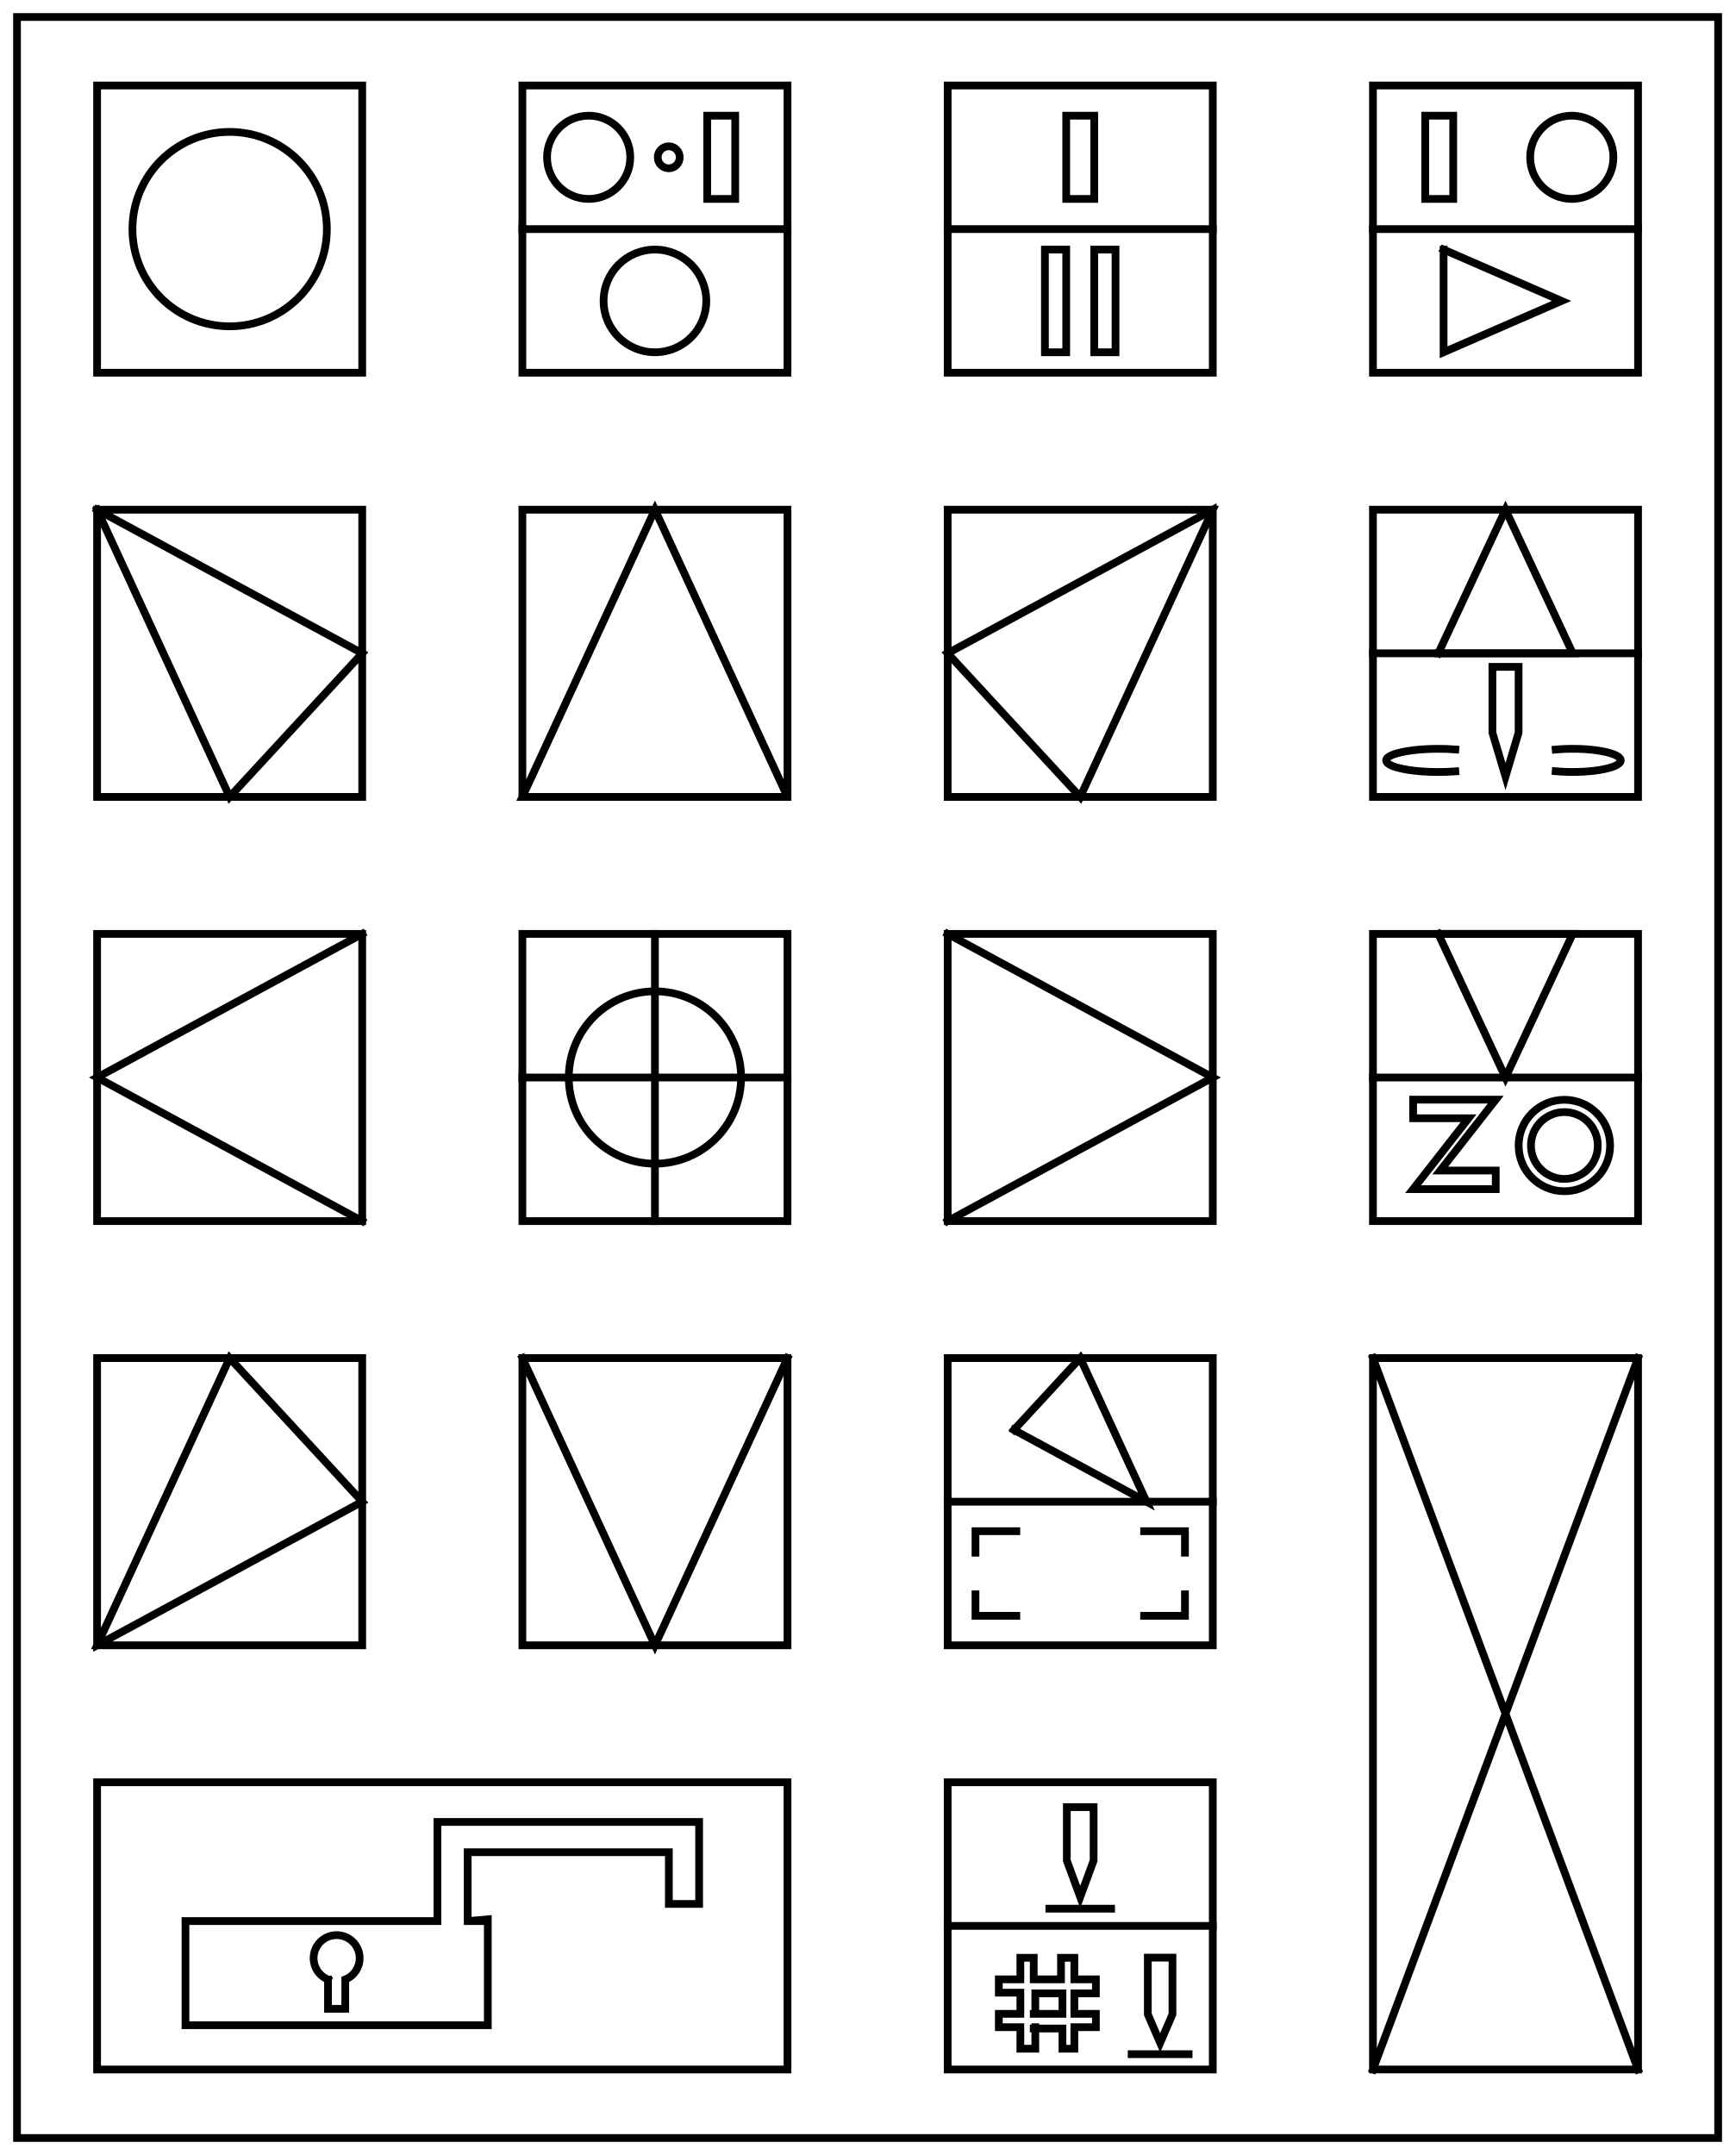
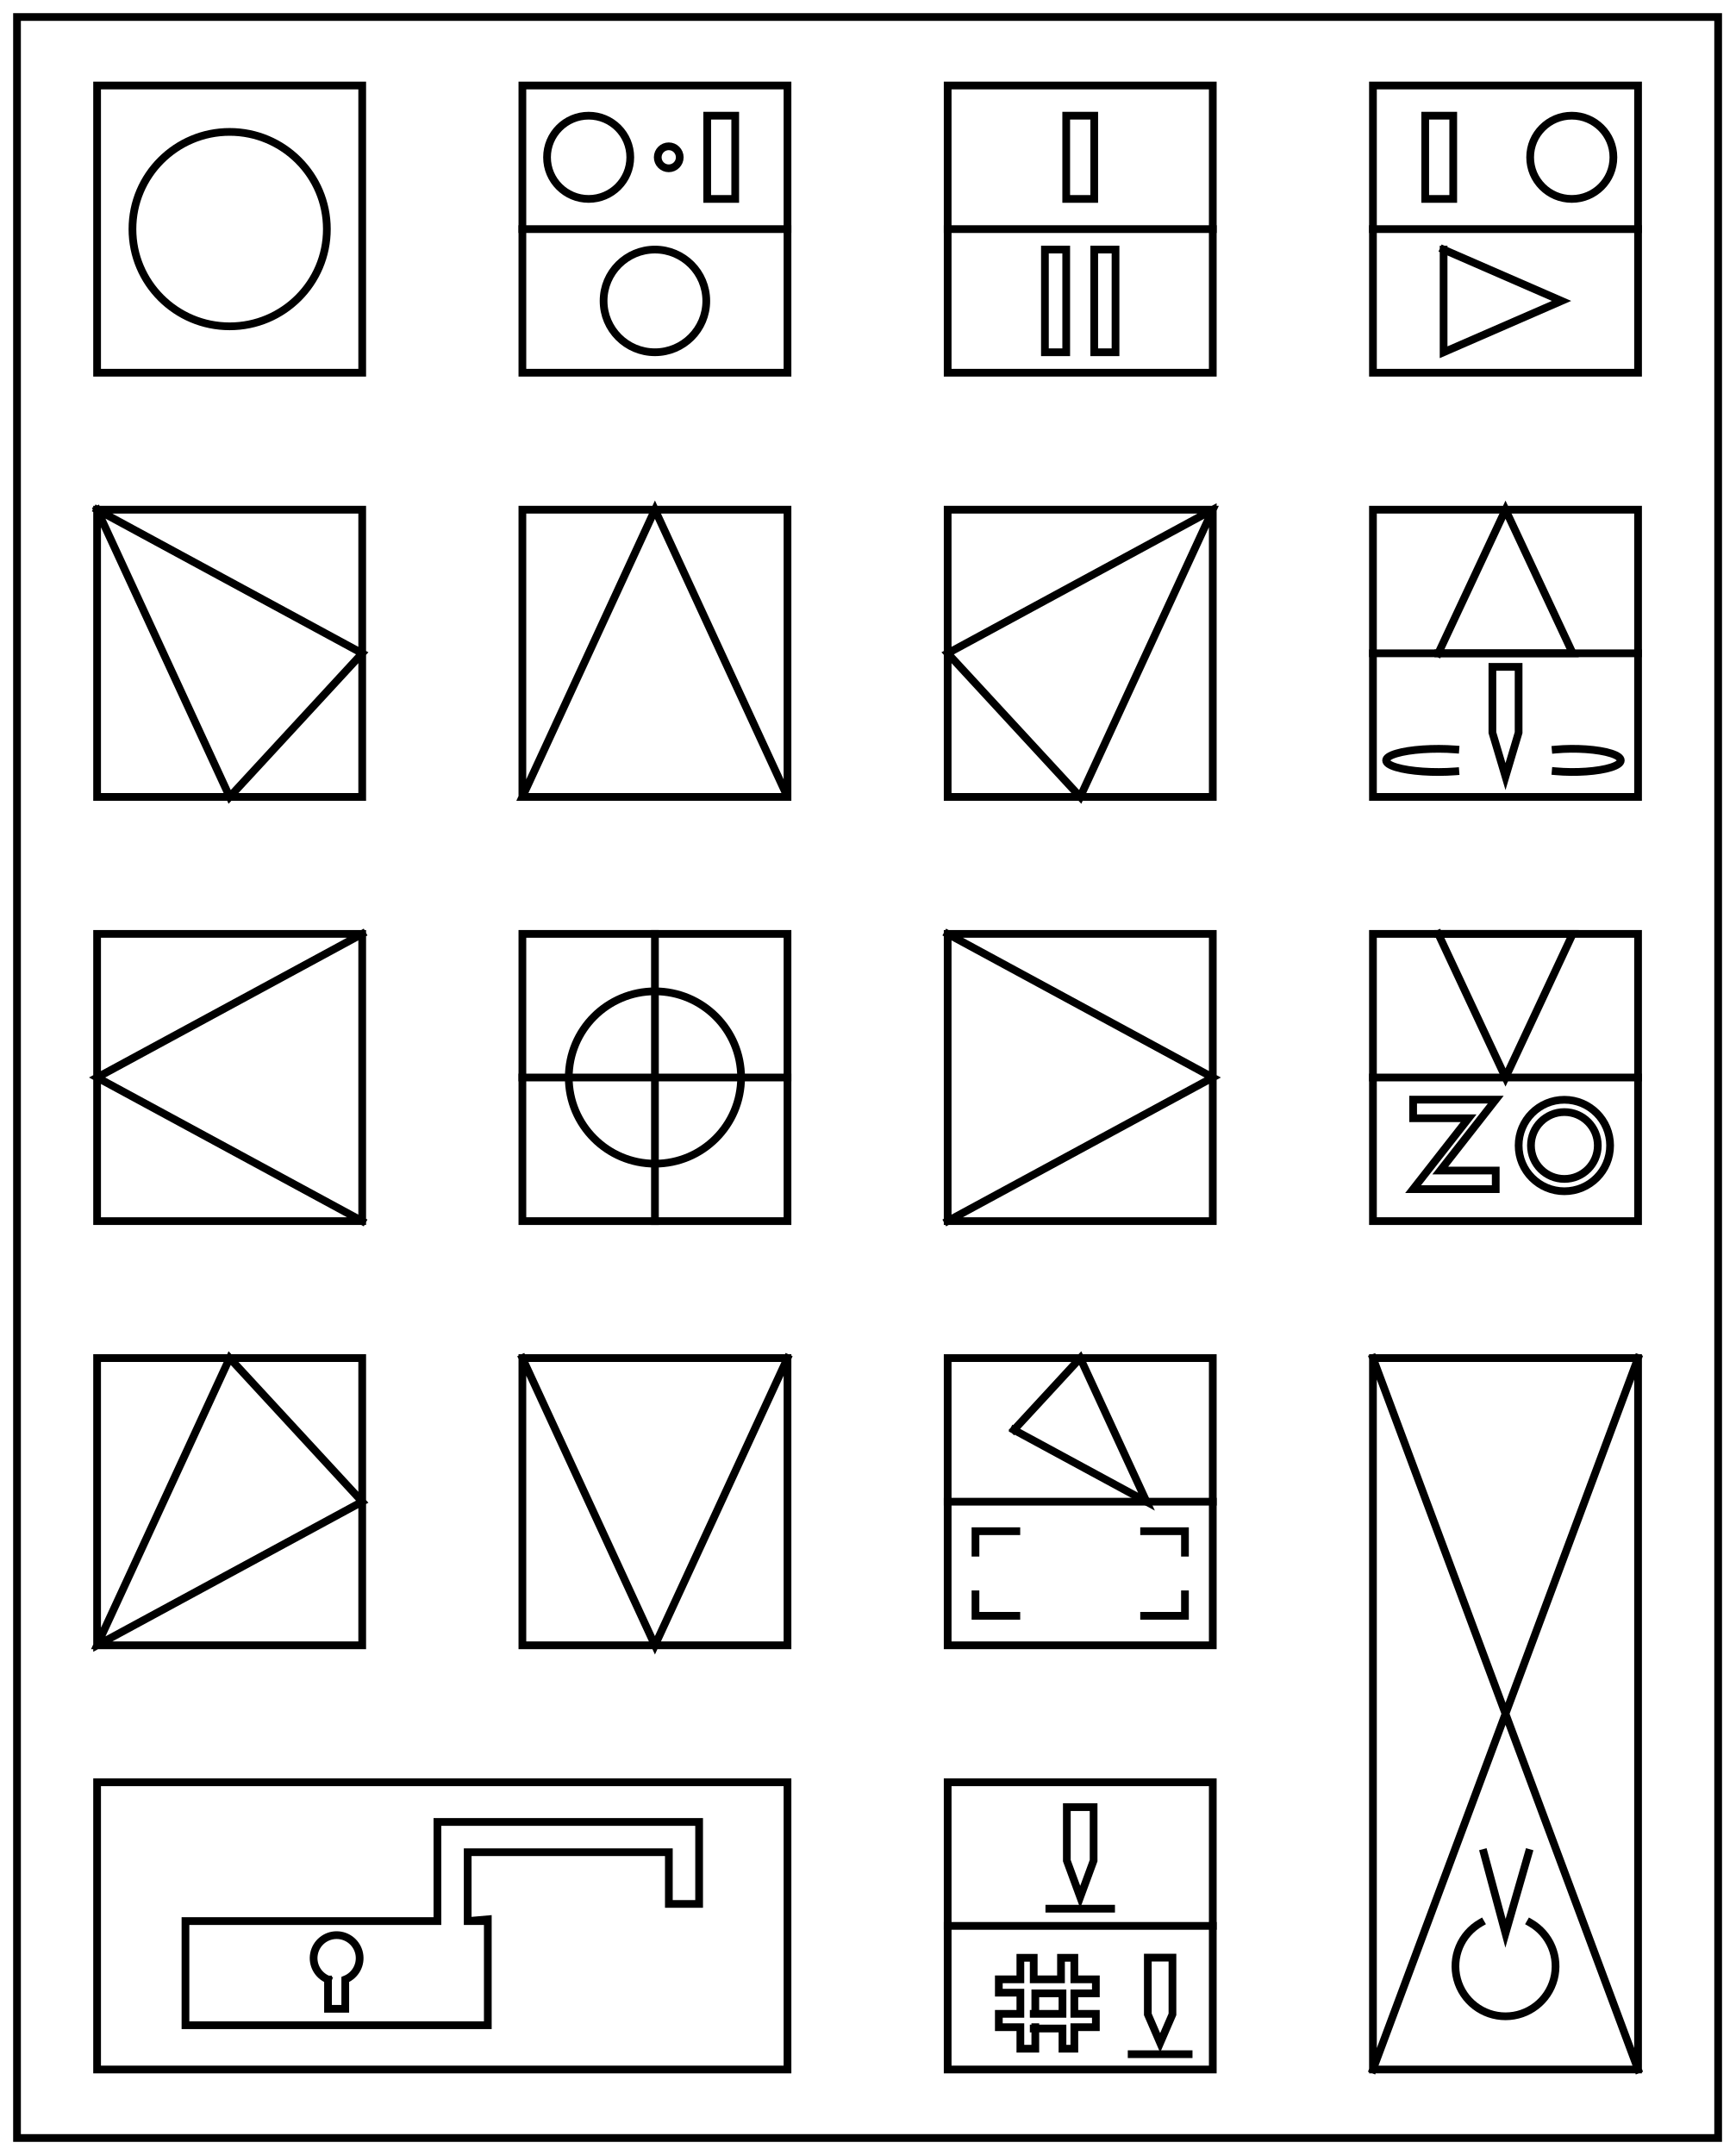
<svg xmlns="http://www.w3.org/2000/svg" width="78.54mm" height="97.54mm" viewBox="0 0 78.54 97.54" version="1.1">
  <g id="Sketch" transform="translate(39.27,48.77) scale(1,-1)">
    <path id="Sketch_w0000" d="M -38.5 48.0 L 38.5 48.0 L 38.5 -48.0 L -38.5 -48.0 L -38.5 48.0 " stroke="#000000" stroke-width="0.35 px" style="stroke-width:0.35;stroke-miterlimit:4;stroke-dasharray:none;stroke-linecap:square;fill:none;fill-opacity:1;fill-rule: evenodd" />
    <path id="Sketch_w0001" d="M -34.875 44.9 L -22.875 44.9 L -22.875 31.9 L -34.875 31.9 L -34.875 44.9 " stroke="#000000" stroke-width="0.35 px" style="stroke-width:0.35;stroke-miterlimit:4;stroke-dasharray:none;stroke-linecap:square;fill:none;fill-opacity:1;fill-rule: evenodd" />
    <path id="Sketch_w0002" d="M -15.625 44.9 L -3.625 44.9 L -3.625 31.9 L -15.625 31.9 L -15.625 44.9 " stroke="#000000" stroke-width="0.35 px" style="stroke-width:0.35;stroke-miterlimit:4;stroke-dasharray:none;stroke-linecap:square;fill:none;fill-opacity:1;fill-rule: evenodd" />
    <path id="Sketch_w0003" d="M 3.625 44.9 L 15.625 44.9 L 15.625 31.9 L 3.625 31.9 L 3.625 44.9 " stroke="#000000" stroke-width="0.35 px" style="stroke-width:0.35;stroke-miterlimit:4;stroke-dasharray:none;stroke-linecap:square;fill:none;fill-opacity:1;fill-rule: evenodd" />
    <path id="Sketch_w0004" d="M 22.875 44.9 L 34.875 44.9 L 34.875 31.9 L 22.875 31.9 L 22.875 44.9 " stroke="#000000" stroke-width="0.35 px" style="stroke-width:0.35;stroke-miterlimit:4;stroke-dasharray:none;stroke-linecap:square;fill:none;fill-opacity:1;fill-rule: evenodd" />
    <path id="Sketch_w0005" d="M -34.875 25.7 L -22.875 25.7 L -22.875 12.7 L -34.875 12.7 L -34.875 25.7 M -34.875 25.7 L -28.875 12.7 L -22.875 19.2 L -34.875 25.7 " stroke="#000000" stroke-width="0.35 px" style="stroke-width:0.35;stroke-miterlimit:4;stroke-dasharray:none;stroke-linecap:square;fill:none;fill-opacity:1;fill-rule: evenodd" />
    <path id="Sketch_w0006" d="M -15.625 12.7 L -15.625 25.7 L -3.625 25.7 L -3.625 12.7 L -9.625 25.7 L -15.625 12.7 L -3.625 12.7 " stroke="#000000" stroke-width="0.35 px" style="stroke-width:0.35;stroke-miterlimit:4;stroke-dasharray:none;stroke-linecap:square;fill:none;fill-opacity:1;fill-rule: evenodd" />
    <path id="Sketch_w0007" d="M 3.625 25.7 L 15.625 25.7 L 9.625 12.7 L 3.625 19.2 L 15.625 25.7 L 15.625 12.7 L 3.625 12.7 L 3.625 25.7 " stroke="#000000" stroke-width="0.35 px" style="stroke-width:0.35;stroke-miterlimit:4;stroke-dasharray:none;stroke-linecap:square;fill:none;fill-opacity:1;fill-rule: evenodd" />
    <path id="Sketch_w0008" d="M 22.875 12.7 L 22.875 25.7 L 34.875 25.7 L 34.875 12.7 L 22.875 12.7 L 34.875 12.7 " stroke="#000000" stroke-width="0.35 px" style="stroke-width:0.35;stroke-miterlimit:4;stroke-dasharray:none;stroke-linecap:square;fill:none;fill-opacity:1;fill-rule: evenodd" />
-     <path id="Sketch_w0009" d="M -34.875 6.5 L -22.875 6.5 L -22.875 -6.5 L -34.875 -6.5 L -34.875 6.5 M -22.875 -6.5 L -34.875 4.134288978088796e-16 L -22.875 6.5 " stroke="#000000" stroke-width="0.35 px" style="stroke-width:0.35;stroke-miterlimit:4;stroke-dasharray:none;stroke-linecap:square;fill:none;fill-opacity:1;fill-rule: evenodd" />
+     <path id="Sketch_w0009" d="M -34.875 6.5 L -22.875 6.5 L -22.875 -6.5 L -34.875 -6.5 L -34.875 6.5 M -22.875 -6.5 L -34.875 -1.910019923181761e-15 L -22.875 6.5 " stroke="#000000" stroke-width="0.35 px" style="stroke-width:0.35;stroke-miterlimit:4;stroke-dasharray:none;stroke-linecap:square;fill:none;fill-opacity:1;fill-rule: evenodd" />
    <path id="Sketch_w0010" d="M -15.625 6.5 L -3.625 6.5 L -3.625 -6.5 L -15.625 -6.5 L -15.625 6.5 " stroke="#000000" stroke-width="0.35 px" style="stroke-width:0.35;stroke-miterlimit:4;stroke-dasharray:none;stroke-linecap:square;fill:none;fill-opacity:1;fill-rule: evenodd" />
-     <path id="Sketch_w0011" d="M 3.625 6.5 L 15.625 6.5 L 15.625 -6.5 L 3.625 -6.5 L 3.625 6.5 M 3.625 6.5 L 15.625 2.0671445102862827e-16 L 3.625 -6.5 " stroke="#000000" stroke-width="0.35 px" style="stroke-width:0.35;stroke-miterlimit:4;stroke-dasharray:none;stroke-linecap:square;fill:none;fill-opacity:1;fill-rule: evenodd" />
+     <path id="Sketch_w0011" d="M 3.625 6.5 L 15.625 6.5 L 15.625 -6.5 L 3.625 -6.5 L 3.625 6.5 M 3.625 6.5 L 15.625 -1.8431883751337965e-15 L 3.625 -6.5 " stroke="#000000" stroke-width="0.35 px" style="stroke-width:0.35;stroke-miterlimit:4;stroke-dasharray:none;stroke-linecap:square;fill:none;fill-opacity:1;fill-rule: evenodd" />
    <path id="Sketch_w0012" d="M 22.875 6.5 L 34.875 6.5 L 34.875 -6.5 L 22.875 -6.5 L 22.875 6.5 " stroke="#000000" stroke-width="0.35 px" style="stroke-width:0.35;stroke-miterlimit:4;stroke-dasharray:none;stroke-linecap:square;fill:none;fill-opacity:1;fill-rule: evenodd" />
    <path id="Sketch_w0013" d="M -34.875 -12.7 L -22.875 -12.7 L -22.875 -25.7 L -34.875 -25.7 L -28.875 -12.7 L -22.875 -19.2 L -34.875 -25.7 L -34.875 -12.7 " stroke="#000000" stroke-width="0.35 px" style="stroke-width:0.35;stroke-miterlimit:4;stroke-dasharray:none;stroke-linecap:square;fill:none;fill-opacity:1;fill-rule: evenodd" />
    <path id="Sketch_w0014" d="M -15.625 -12.7 L -3.625 -12.7 L -3.625 -25.7 L -15.625 -25.7 L -15.625 -12.7 M -15.625 -12.7 L -9.625 -25.7 L -3.625 -12.7 " stroke="#000000" stroke-width="0.35 px" style="stroke-width:0.35;stroke-miterlimit:4;stroke-dasharray:none;stroke-linecap:square;fill:none;fill-opacity:1;fill-rule: evenodd" />
    <path id="Sketch_w0015" d="M 3.625 -12.7 L 15.625 -12.7 L 15.625 -25.7 L 3.625 -25.7 L 3.625 -12.7 " stroke="#000000" stroke-width="0.35 px" style="stroke-width:0.35;stroke-miterlimit:4;stroke-dasharray:none;stroke-linecap:square;fill:none;fill-opacity:1;fill-rule: evenodd" />
    <path id="Sketch_w0016" d="M -34.875 -31.9 L -3.625 -31.9 L -3.625 -44.9 L -34.875 -44.9 L -34.875 -31.9 " stroke="#000000" stroke-width="0.35 px" style="stroke-width:0.35;stroke-miterlimit:4;stroke-dasharray:none;stroke-linecap:square;fill:none;fill-opacity:1;fill-rule: evenodd" />
    <path id="Sketch_w0017" d="M 3.625 -31.9 L 15.625 -31.9 L 15.625 -44.9 L 3.625 -44.9 L 3.625 -31.9 " stroke="#000000" stroke-width="0.35 px" style="stroke-width:0.35;stroke-miterlimit:4;stroke-dasharray:none;stroke-linecap:square;fill:none;fill-opacity:1;fill-rule: evenodd" />
    <path id="Sketch_w0018" d="M 22.875 -12.7 L 34.875 -12.7 L 34.875 -44.9 L 22.875 -44.9 L 22.875 -12.7 M 22.875 -12.7 L 34.875 -44.9 M 34.875 -12.7 L 22.875 -44.9 " stroke="#000000" stroke-width="0.35 px" style="stroke-width:0.35;stroke-miterlimit:4;stroke-dasharray:none;stroke-linecap:square;fill:none;fill-opacity:1;fill-rule: evenodd" />
    <path id="Sketch_w0019" d="M 3.625 -38.4 L 15.625 -38.4 " stroke="#000000" stroke-width="0.35 px" style="stroke-width:0.35;stroke-miterlimit:4;stroke-dasharray:none;stroke-linecap:square;fill:none;fill-opacity:1;fill-rule: evenodd" />
    <circle cx="-28.875" cy="38.4" r="4.4" stroke="#000000" stroke-width="0.35 px" style="stroke-width:0.35;stroke-miterlimit:4;stroke-dasharray:none;stroke-linecap:square;fill:none" />
-     <path id="Sketch_w0021" d="M -15.625 4.134288978088796e-16 L -3.625 4.134288978088796e-16 " stroke="#000000" stroke-width="0.35 px" style="stroke-width:0.35;stroke-miterlimit:4;stroke-dasharray:none;stroke-linecap:square;fill:none;fill-opacity:1;fill-rule: evenodd" />
+     <path id="Sketch_w0021" d="M -15.625 -1.910019923181761e-15 L -3.625 -1.910019923181761e-15 " stroke="#000000" stroke-width="0.35 px" style="stroke-width:0.35;stroke-miterlimit:4;stroke-dasharray:none;stroke-linecap:square;fill:none;fill-opacity:1;fill-rule: evenodd" />
    <path id="Sketch_w0022" d="M -15.625 38.4 L -3.625 38.4 " stroke="#000000" stroke-width="0.35 px" style="stroke-width:0.35;stroke-miterlimit:4;stroke-dasharray:none;stroke-linecap:square;fill:none;fill-opacity:1;fill-rule: evenodd" />
    <path id="Sketch_w0023" d="M 3.625 38.4 L 15.625 38.4 " stroke="#000000" stroke-width="0.35 px" style="stroke-width:0.35;stroke-miterlimit:4;stroke-dasharray:none;stroke-linecap:square;fill:none;fill-opacity:1;fill-rule: evenodd" />
    <path id="Sketch_w0024" d="M 22.875 38.4 L 34.875 38.4 " stroke="#000000" stroke-width="0.35 px" style="stroke-width:0.35;stroke-miterlimit:4;stroke-dasharray:none;stroke-linecap:square;fill:none;fill-opacity:1;fill-rule: evenodd" />
-     <circle cx="-9.625" cy="4.1342889780887977e-16" r="3.9" stroke="#000000" stroke-width="0.35 px" style="stroke-width:0.35;stroke-miterlimit:4;stroke-dasharray:none;stroke-linecap:square;fill:none" />
+     <circle cx="-9.625" cy="-1.9100199231817614e-15" r="3.9" stroke="#000000" stroke-width="0.35 px" style="stroke-width:0.35;stroke-miterlimit:4;stroke-dasharray:none;stroke-linecap:square;fill:none" />
    <path id="Sketch_w0026" d="M -9.625 6.5 L -9.625 -6.5 " stroke="#000000" stroke-width="0.35 px" style="stroke-width:0.35;stroke-miterlimit:4;stroke-dasharray:none;stroke-linecap:square;fill:none;fill-opacity:1;fill-rule: evenodd" />
    <path id="Sketch_w0027" d="M -17.381 -38.182 L -18.095 -38.182 L -17.19 -38.103 L -17.19 -42.895 L -30.875 -42.895 L -30.875 -38.182 L -19.471 -38.182 L -19.471 -33.695 L -7.625 -33.695 L -7.625 -37.406 L -8.995 -37.406 L -8.995 -35.065 L -18.101 -35.065 L -18.101 -38.182 L -17.381 -38.182 " stroke="#000000" stroke-width="0.35 px" style="stroke-width:0.35;stroke-miterlimit:4;stroke-dasharray:none;stroke-linecap:square;fill:none;fill-opacity:1;fill-rule: evenodd" />
    <path id="Sketch_w0028" d="M -24.423 -40.826 L -24.423 -42.153 L -23.642 -42.153 L -23.642 -40.826 A 1.042 1.042 0 1 1 -24.423 -40.826" stroke="#000000" stroke-width="0.35 px" style="stroke-width:0.35;stroke-miterlimit:4;stroke-dasharray:none;stroke-linecap:square;fill:none;fill-opacity:1;fill-rule: evenodd" />
    <circle cx="-9.625" cy="35.15" r="2.324" stroke="#000000" stroke-width="0.35 px" style="stroke-width:0.35;stroke-miterlimit:4;stroke-dasharray:none;stroke-linecap:square;fill:none" />
    <circle cx="-12.625" cy="41.65" r="1.884" stroke="#000000" stroke-width="0.35 px" style="stroke-width:0.35;stroke-miterlimit:4;stroke-dasharray:none;stroke-linecap:square;fill:none" />
    <path id="Sketch_w0031" d="M 26.073 37.474 L 26.073 32.826 L 31.411 35.15 L 26.073 37.474 " stroke="#000000" stroke-width="0.35 px" style="stroke-width:0.35;stroke-miterlimit:4;stroke-dasharray:none;stroke-linecap:square;fill:none;fill-opacity:1;fill-rule: evenodd" />
    <circle cx="31.875" cy="41.65" r="1.884" stroke="#000000" stroke-width="0.35 px" style="stroke-width:0.35;stroke-miterlimit:4;stroke-dasharray:none;stroke-linecap:square;fill:none" />
    <path id="Sketch_w0033" d="M 8.991 43.534 L 10.259 43.534 L 10.259 39.766 L 8.991 39.766 L 8.991 43.534 " stroke="#000000" stroke-width="0.35 px" style="stroke-width:0.35;stroke-miterlimit:4;stroke-dasharray:none;stroke-linecap:square;fill:none;fill-opacity:1;fill-rule: evenodd" />
    <path id="Sketch_w0034" d="M -7.259 43.534 L -5.991 43.534 L -5.991 39.766 L -7.259 39.766 L -7.259 43.534 " stroke="#000000" stroke-width="0.35 px" style="stroke-width:0.35;stroke-miterlimit:4;stroke-dasharray:none;stroke-linecap:square;fill:none;fill-opacity:1;fill-rule: evenodd" />
    <path id="Sketch_w0035" d="M 25.241 43.534 L 26.509 43.534 L 26.509 39.766 L 25.241 39.766 L 25.241 43.534 " stroke="#000000" stroke-width="0.35 px" style="stroke-width:0.35;stroke-miterlimit:4;stroke-dasharray:none;stroke-linecap:square;fill:none;fill-opacity:1;fill-rule: evenodd" />
    <circle cx="-9" cy="41.65" r="0.498" stroke="#000000" stroke-width="0.35 px" style="stroke-width:0.35;stroke-miterlimit:4;stroke-dasharray:none;stroke-linecap:square;fill:none" />
    <path id="Sketch_w0037" d="M 10.259 37.474 L 11.223 37.474 L 11.223 32.826 L 10.259 32.826 L 10.259 37.474 " stroke="#000000" stroke-width="0.35 px" style="stroke-width:0.35;stroke-miterlimit:4;stroke-dasharray:none;stroke-linecap:square;fill:none;fill-opacity:1;fill-rule: evenodd" />
    <path id="Sketch_w0038" d="M 8.991 37.474 L 8.027 37.474 L 8.027 32.826 L 8.991 32.826 L 8.991 37.474 " stroke="#000000" stroke-width="0.35 px" style="stroke-width:0.35;stroke-miterlimit:4;stroke-dasharray:none;stroke-linecap:square;fill:none;fill-opacity:1;fill-rule: evenodd" />
    <path id="Sketch_w0039" d="M 9.019 -33.024 L 9.019 -35.446 L 9.625 -37.093 L 10.231 -35.446 L 10.231 -33.024 L 9.019 -33.024 " stroke="#000000" stroke-width="0.35 px" style="stroke-width:0.35;stroke-miterlimit:4;stroke-dasharray:none;stroke-linecap:square;fill:none;fill-opacity:1;fill-rule: evenodd" />
    <path id="Sketch_w0040" d="M 12.685 -39.837 L 12.685 -42.403 L 13.243 -43.694 L 13.8 -42.403 L 13.8 -39.837 L 12.685 -39.837 " stroke="#000000" stroke-width="0.35 px" style="stroke-width:0.35;stroke-miterlimit:4;stroke-dasharray:none;stroke-linecap:square;fill:none;fill-opacity:1;fill-rule: evenodd" />
    <path id="Sketch_w0041" d="M 7.592 -42.985 L 7.592 -43.959 L 6.916 -43.959 L 6.916 -42.985 L 5.941 -42.985 L 5.941 -42.381 L 6.916 -42.381 L 6.916 -41.423 L 5.941 -41.423 L 5.941 -40.819 L 6.916 -40.819 L 6.916 -39.844 L 7.52 -39.844 L 7.52 -40.819 L 8.755 -40.819 L 8.755 -39.844 L 9.359 -39.844 L 9.359 -40.819 L 10.333 -40.819 L 10.333 -41.454 L 9.359 -41.454 L 9.359 -42.381 L 10.333 -42.381 L 10.333 -42.985 L 9.359 -42.985 L 9.359 -43.959 L 8.822 -43.959 L 8.822 -43.045 L 7.52 -43.045 " stroke="#000000" stroke-width="0.35 px" style="stroke-width:0.35;stroke-miterlimit:4;stroke-dasharray:none;stroke-linecap:square;fill:none;fill-opacity:1;fill-rule: evenodd" />
    <path id="Sketch_w0042" d="M 7.52 -42.381 L 8.822 -42.381 L 8.822 -41.454 L 7.592 -41.454 L 7.592 -42.381 " stroke="#000000" stroke-width="0.35 px" style="stroke-width:0.35;stroke-miterlimit:4;stroke-dasharray:none;stroke-linecap:square;fill:none;fill-opacity:1;fill-rule: evenodd" />
    <path id="Sketch_w0043" d="M 22.875 19.2 L 34.875 19.2 " stroke="#000000" stroke-width="0.35 px" style="stroke-width:0.35;stroke-miterlimit:4;stroke-dasharray:none;stroke-linecap:square;fill:none;fill-opacity:1;fill-rule: evenodd" />
-     <path id="Sketch_w0044" d="M 22.875 4.134288978088796e-16 L 34.875 4.134288978088796e-16 " stroke="#000000" stroke-width="0.35 px" style="stroke-width:0.35;stroke-miterlimit:4;stroke-dasharray:none;stroke-linecap:square;fill:none;fill-opacity:1;fill-rule: evenodd" />
+     <path id="Sketch_w0044" d="M 22.875 -1.910019923181761e-15 L 34.875 -1.910019923181761e-15 " stroke="#000000" stroke-width="0.35 px" style="stroke-width:0.35;stroke-miterlimit:4;stroke-dasharray:none;stroke-linecap:square;fill:none;fill-opacity:1;fill-rule: evenodd" />
    <path id="Sketch_w0045" d="M 25.833 19.2 L 28.875 25.7 L 31.917 19.2 L 25.833 19.2 " stroke="#000000" stroke-width="0.35 px" style="stroke-width:0.35;stroke-miterlimit:4;stroke-dasharray:none;stroke-linecap:square;fill:none;fill-opacity:1;fill-rule: evenodd" />
-     <path id="Sketch_w0046" d="M 25.833 6.5 L 28.875 0.0 L 31.917 6.5 L 25.833 6.5 M 25.833 6.5 L 31.917 6.5 L 25.833 6.5 " stroke="#000000" stroke-width="0.35 px" style="stroke-width:0.35;stroke-miterlimit:4;stroke-dasharray:none;stroke-linecap:square;fill:none;fill-opacity:1;fill-rule: evenodd" />
+     <path id="Sketch_w0046" d="M 25.833 6.5 L 28.875 -1.7763568394002505e-15 L 31.917 6.5 L 25.833 6.5 M 25.833 6.5 L 31.917 6.5 L 25.833 6.5 " stroke="#000000" stroke-width="0.35 px" style="stroke-width:0.35;stroke-miterlimit:4;stroke-dasharray:none;stroke-linecap:square;fill:none;fill-opacity:1;fill-rule: evenodd" />
    <path id="Sketch_w0047" d="M 24.694 -1.003 L 28.433 -1.003 L 25.922 -4.211 L 28.433 -4.211 L 28.433 -5.052 L 24.694 -5.052 L 27.204 -1.844 L 24.694 -1.844 L 24.694 -1.003 " stroke="#000000" stroke-width="0.35 px" style="stroke-width:0.35;stroke-miterlimit:4;stroke-dasharray:none;stroke-linecap:square;fill:none;fill-opacity:1;fill-rule: evenodd" />
    <circle cx="31.54" cy="-3.078" r="2.07" stroke="#000000" stroke-width="0.35 px" style="stroke-width:0.35;stroke-miterlimit:4;stroke-dasharray:none;stroke-linecap:square;fill:none" />
    <circle cx="31.54" cy="-3.078" r="1.513" stroke="#000000" stroke-width="0.35 px" style="stroke-width:0.35;stroke-miterlimit:4;stroke-dasharray:none;stroke-linecap:square;fill:none" />
    <path id="Sketch_w0050" d="M 8.227 -37.621 L 11.023 -37.621 " stroke="#000000" stroke-width="0.35 px" style="stroke-width:0.35;stroke-miterlimit:4;stroke-dasharray:none;stroke-linecap:square;fill:none;fill-opacity:1;fill-rule: evenodd" />
    <path id="Sketch_w0051" d="M 11.953 -44.207 L 14.532 -44.207 " stroke="#000000" stroke-width="0.35 px" style="stroke-width:0.35;stroke-miterlimit:4;stroke-dasharray:none;stroke-linecap:square;fill:none;fill-opacity:1;fill-rule: evenodd" />
    <path id="Sketch_w0052" d="M 28.282 18.586 L 28.282 15.61 L 28.875 13.621 L 29.468 15.61 L 29.468 18.586 L 28.282 18.586 " stroke="#000000" stroke-width="0.35 px" style="stroke-width:0.35;stroke-miterlimit:4;stroke-dasharray:none;stroke-linecap:square;fill:none;fill-opacity:1;fill-rule: evenodd" />
    <path id="Sketch_w0053" d="M 31.146 13.862 A 2.177 0.525 0 1 1 31.146 14.844" stroke="#000000" stroke-width="0.35 px" style="stroke-width:0.35;stroke-miterlimit:4;stroke-dasharray:none;stroke-linecap:square;fill:none;fill-opacity:1;fill-rule: evenodd" />
    <path id="Sketch_w0054" d="M 26.604 14.848 A 2.36 0.525 180 1 1 26.604 13.856" stroke="#000000" stroke-width="0.35 px" style="stroke-width:0.35;stroke-miterlimit:4;stroke-dasharray:none;stroke-linecap:square;fill:none;fill-opacity:1;fill-rule: evenodd" />
    <path id="Sketch_w0055" d="M 3.625 -19.2 L 15.625 -19.2 " stroke="#000000" stroke-width="0.35 px" style="stroke-width:0.35;stroke-miterlimit:4;stroke-dasharray:none;stroke-linecap:square;fill:none;fill-opacity:1;fill-rule: evenodd" />
    <path id="Sketch_w0056" d="M 6.625 -15.95 L 9.625 -12.7 L 12.625 -19.2 L 6.625 -15.95 " stroke="#000000" stroke-width="0.35 px" style="stroke-width:0.35;stroke-miterlimit:4;stroke-dasharray:none;stroke-linecap:square;fill:none;fill-opacity:1;fill-rule: evenodd" />
    <path id="Sketch_w0057" d="M 4.884 -21.508 L 4.884 -20.535 L 6.733 -20.535 " stroke="#000000" stroke-width="0.35 px" style="stroke-width:0.35;stroke-miterlimit:4;stroke-dasharray:none;stroke-linecap:square;fill:none;fill-opacity:1;fill-rule: evenodd" />
    <path id="Sketch_w0058" d="M 6.733 -24.365 L 4.884 -24.365 L 4.884 -23.392 " stroke="#000000" stroke-width="0.35 px" style="stroke-width:0.35;stroke-miterlimit:4;stroke-dasharray:none;stroke-linecap:square;fill:none;fill-opacity:1;fill-rule: evenodd" />
    <path id="Sketch_w0059" d="M 14.366 -23.392 L 14.366 -24.365 L 12.517 -24.365 " stroke="#000000" stroke-width="0.35 px" style="stroke-width:0.35;stroke-miterlimit:4;stroke-dasharray:none;stroke-linecap:square;fill:none;fill-opacity:1;fill-rule: evenodd" />
    <path id="Sketch_w0060" d="M 12.517 -20.535 L 14.366 -20.535 L 14.366 -21.508 " stroke="#000000" stroke-width="0.35 px" style="stroke-width:0.35;stroke-miterlimit:4;stroke-dasharray:none;stroke-linecap:square;fill:none;fill-opacity:1;fill-rule: evenodd" />
+     <path id="Sketch_w0061" d="M 27.75 -38.259 A 2.266 2.266 0 1 1 30 -38.259" stroke="#000000" stroke-width="0.35 px" style="stroke-width:0.35;stroke-miterlimit:4;stroke-dasharray:none;stroke-linecap:square;fill:none;fill-opacity:1;fill-rule: evenodd" />
+     <path id="Sketch_w0062" d="M 27.895 -35.097 L 28.875 -38.735 L 29.922 -35.097 " stroke="#000000" stroke-width="0.35 px" style="stroke-width:0.35;stroke-miterlimit:4;stroke-dasharray:none;stroke-linecap:square;fill:none;fill-opacity:1;fill-rule: evenodd" />
  </g>
</svg>
